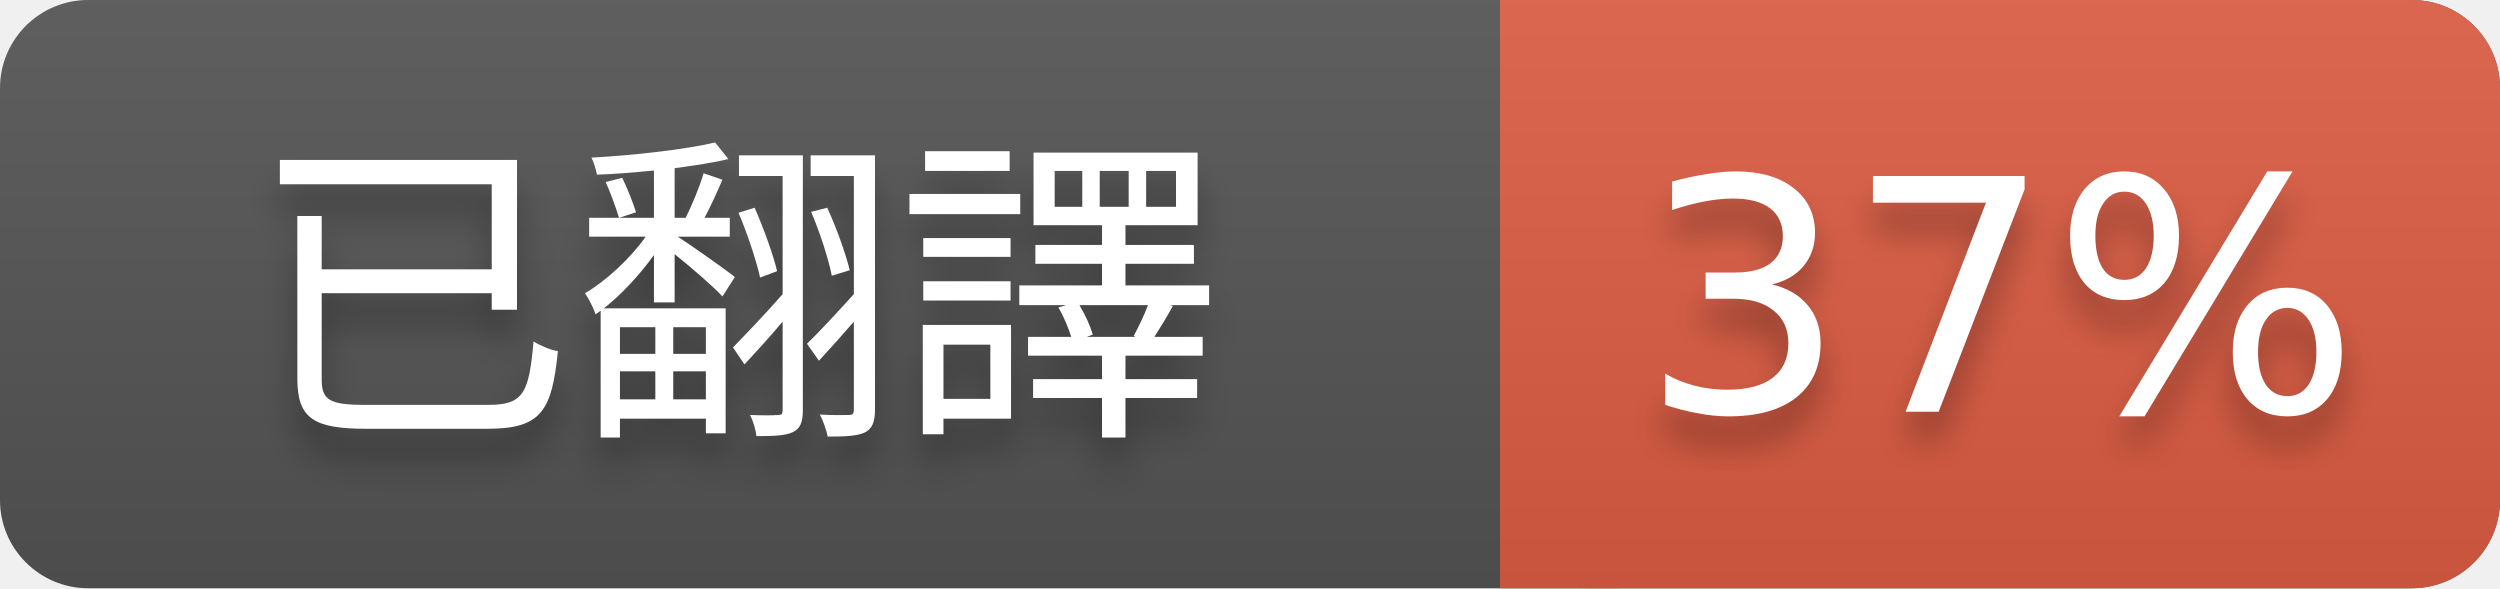
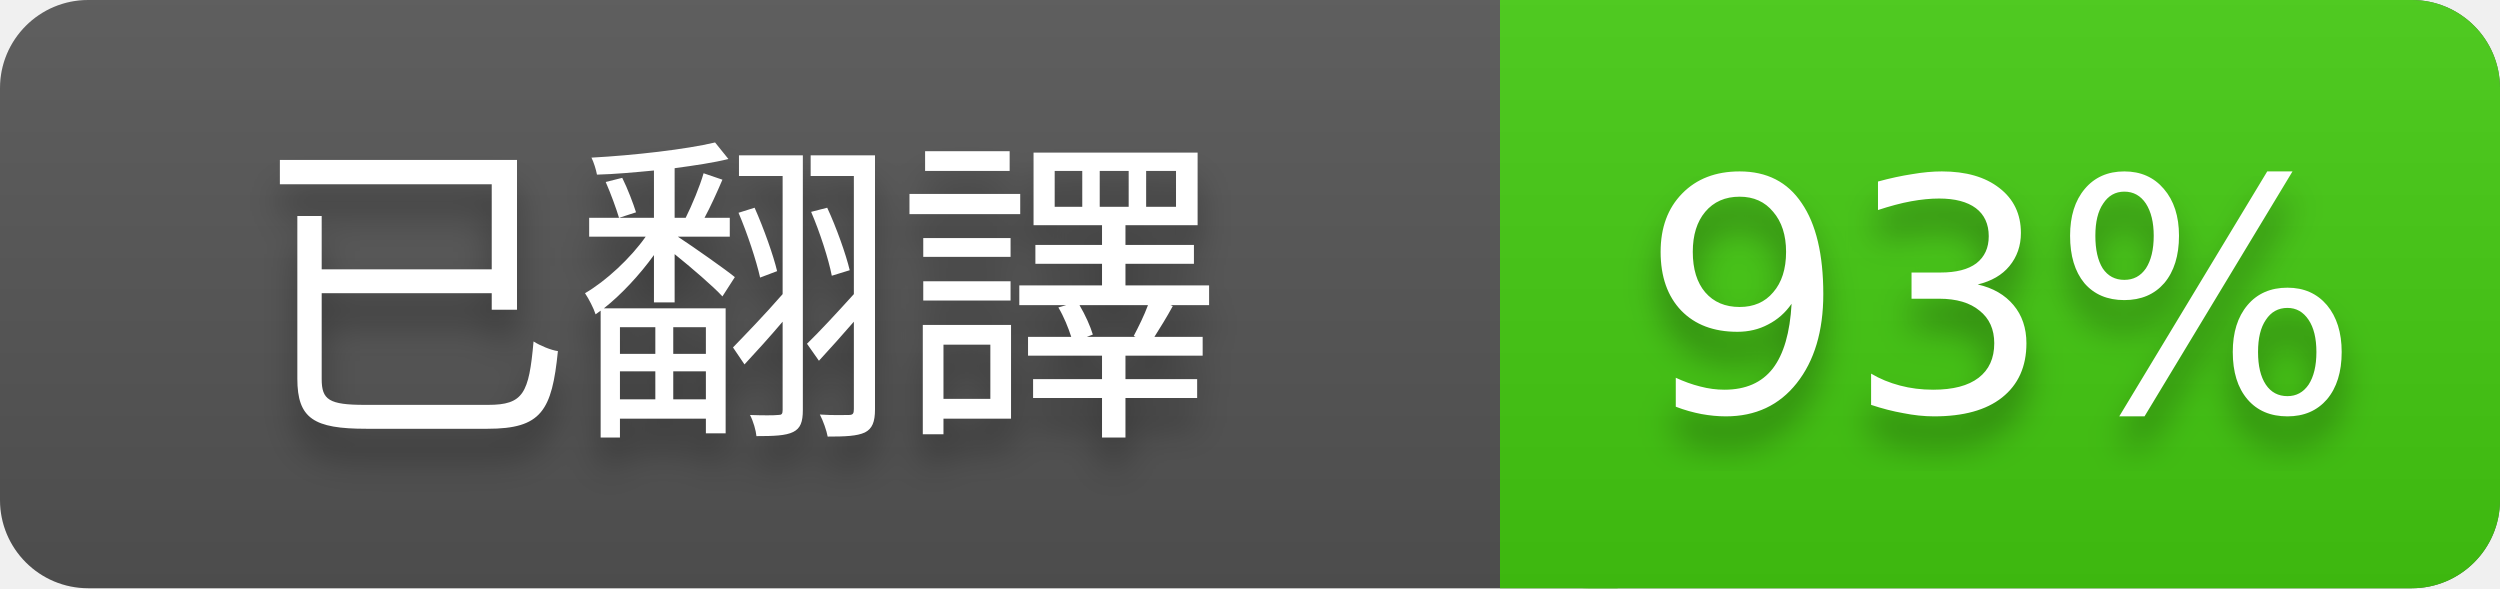
- <svg xmlns="http://www.w3.org/2000/svg" width="85" height="20" xml:lang="en" role="img" aria-label="已翻譯 37%">
+ <svg xmlns="http://www.w3.org/2000/svg" width="85" height="20" xml:lang="en" role="img" aria-label="已翻譯 93%">
  <linearGradient id="a" x2="0" y2="100%">
    <stop offset="0" stop-color="#bbb" stop-opacity=".1" />
    <stop offset="1" stop-opacity=".1" />
  </linearGradient>
  <filter id="b">
    <feGaussianBlur in="SourceGraphic" stdDeviation=".6" />
  </filter>
  <rect width="85" height="20" fill="#555" rx="3" />
-   <rect width="34" height="20" x="51" fill="#e05d44" rx="3" />
-   <path fill="#e05d44" d="M51 0h4v20h-4z" />
+   <rect width="34" height="20" x="51" fill="#4c1" rx="3" />
+   <path fill="#4c1" d="M51 0h4v20h-4z" />
  <rect width="85" height="20" fill="url(#a)" rx="3" />
  <g fill="#fff" font-family="Source Sans,Kurinto Sans,DejaVu Sans,Verdana,Geneva,sans-serif" font-size="11" text-anchor="middle">
    <text x="25" y="15" fill="#010101" fill-opacity=".3" filter="url(#b)">已翻譯</text>
    <text x="25" y="14">已翻譯</text>
-     <text x="68" y="15" fill="#010101" fill-opacity=".3" filter="url(#b)">37%</text>
-     <text x="68" y="14">37%</text>
+     <text x="68" y="15" fill="#010101" fill-opacity=".3" filter="url(#b)">93%</text>
+     <text x="68" y="14">93%</text>
  </g>
</svg>
